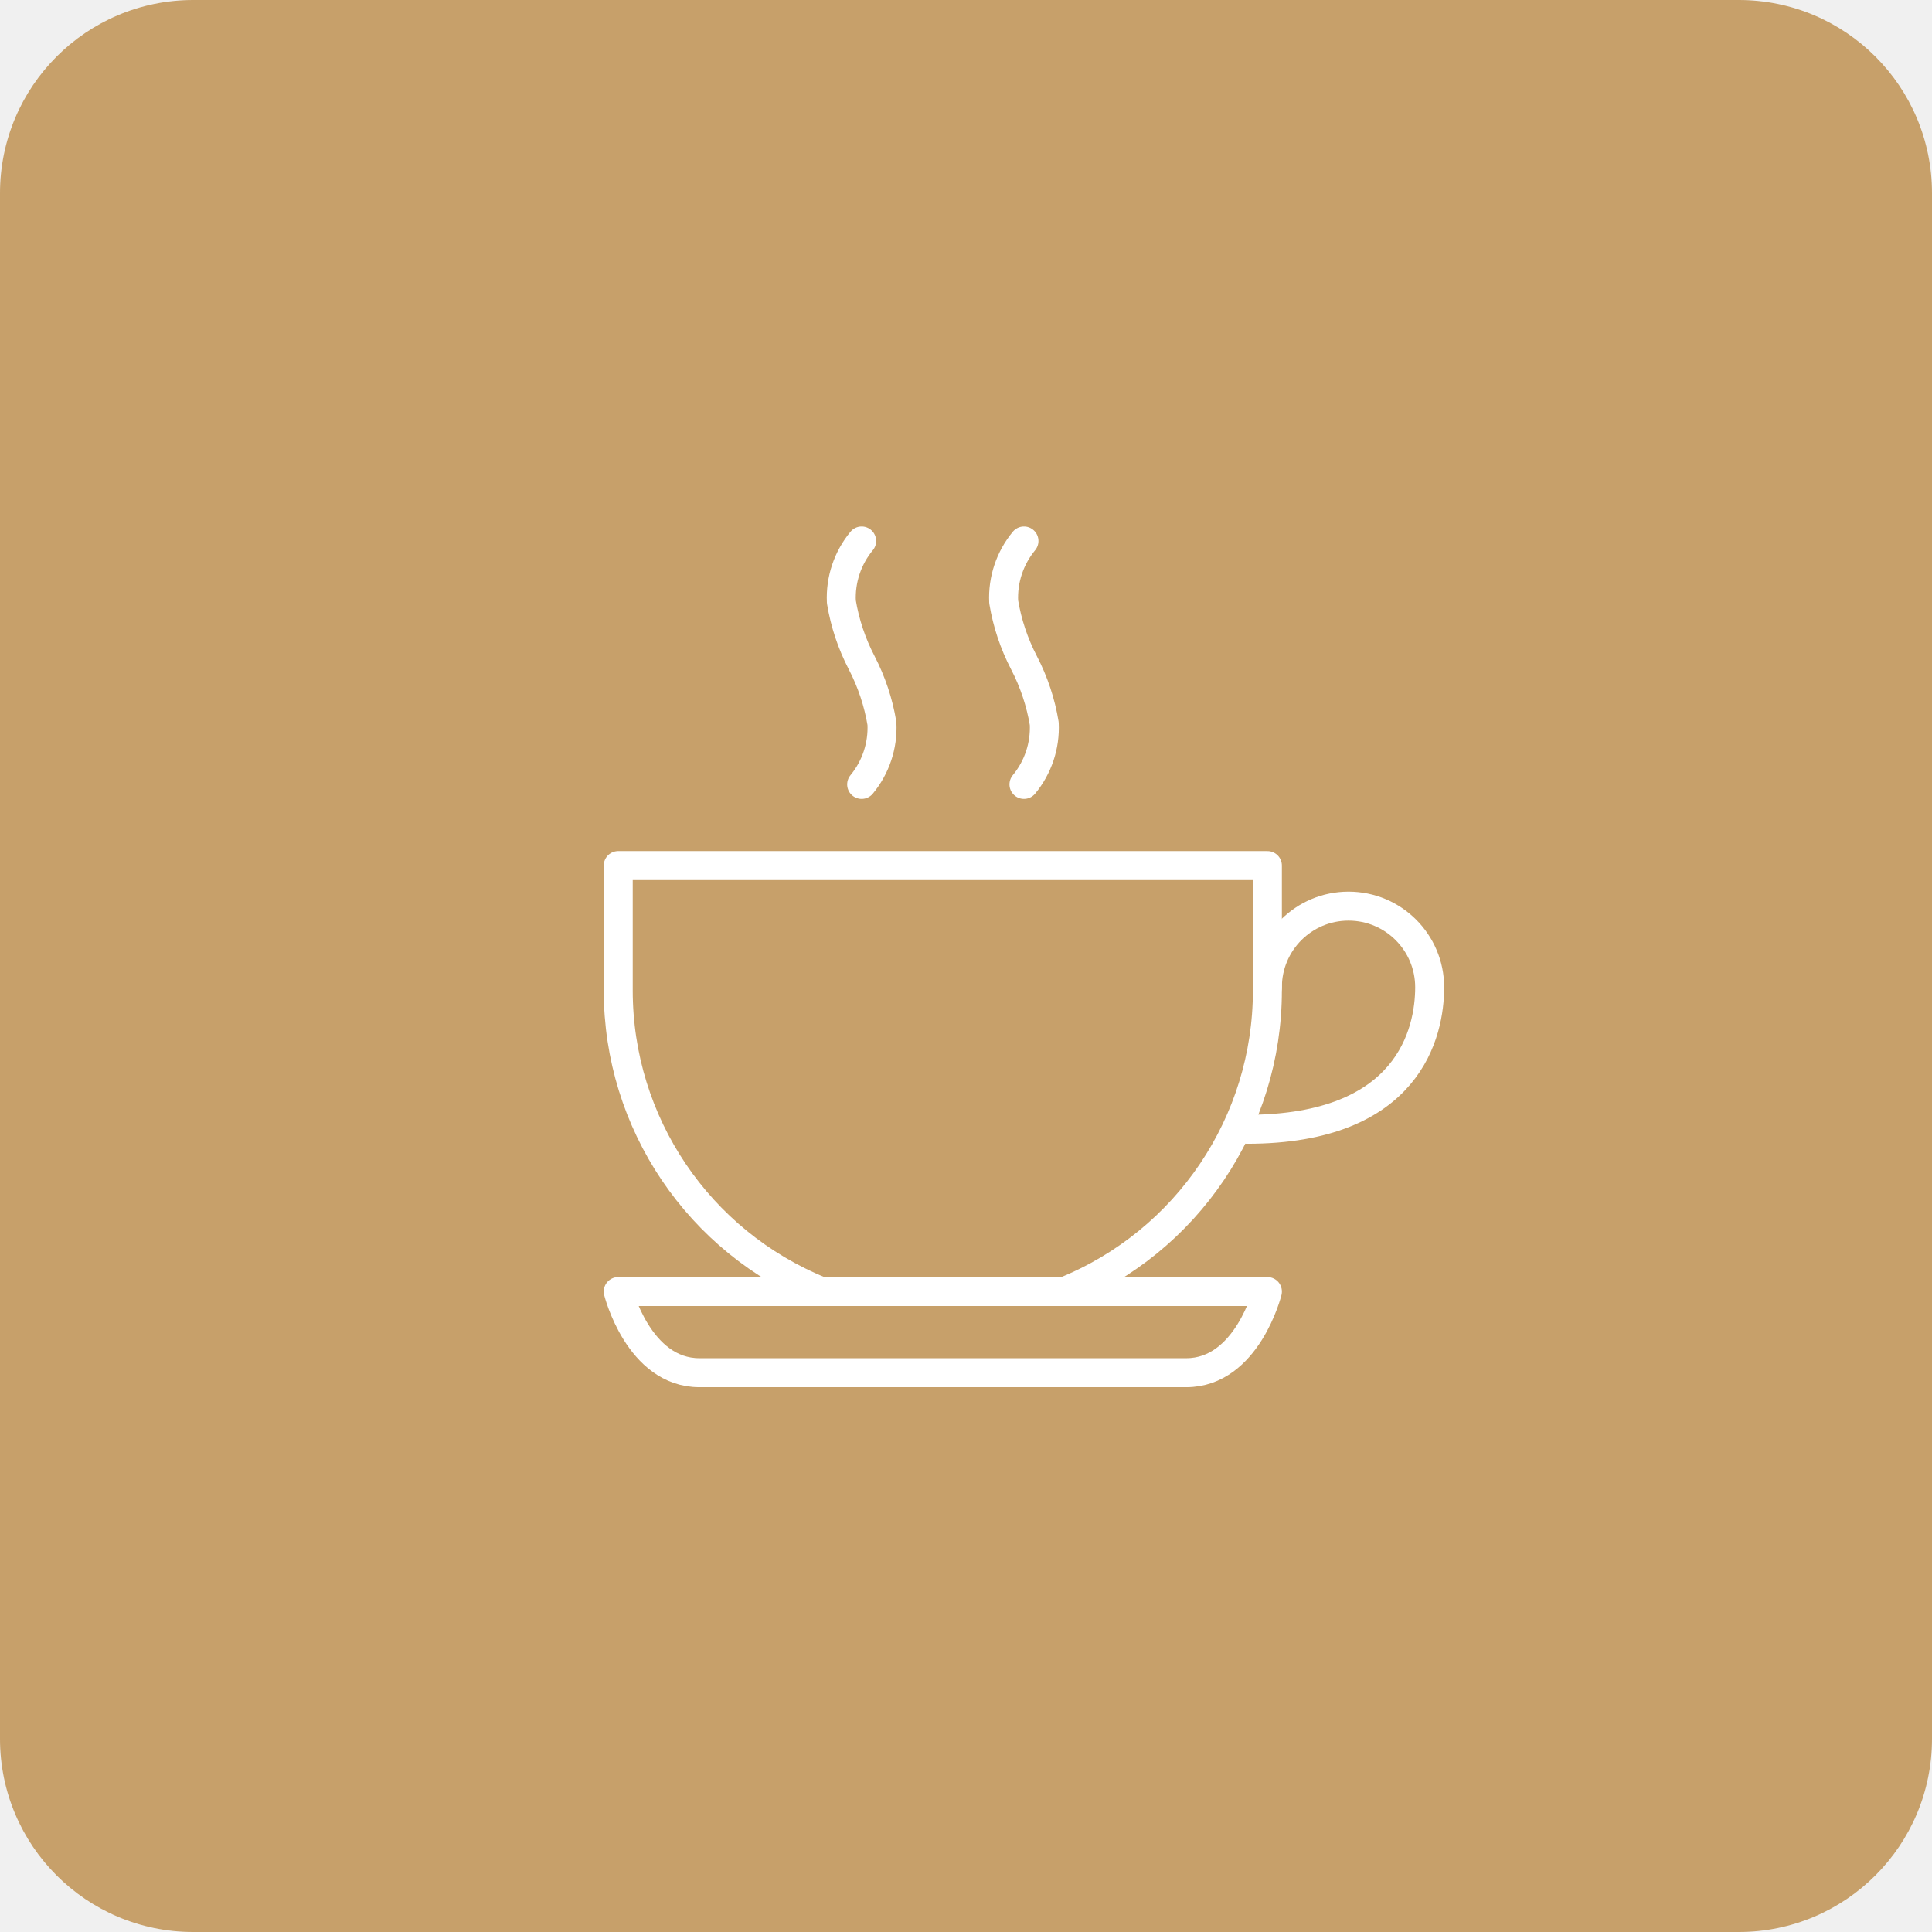
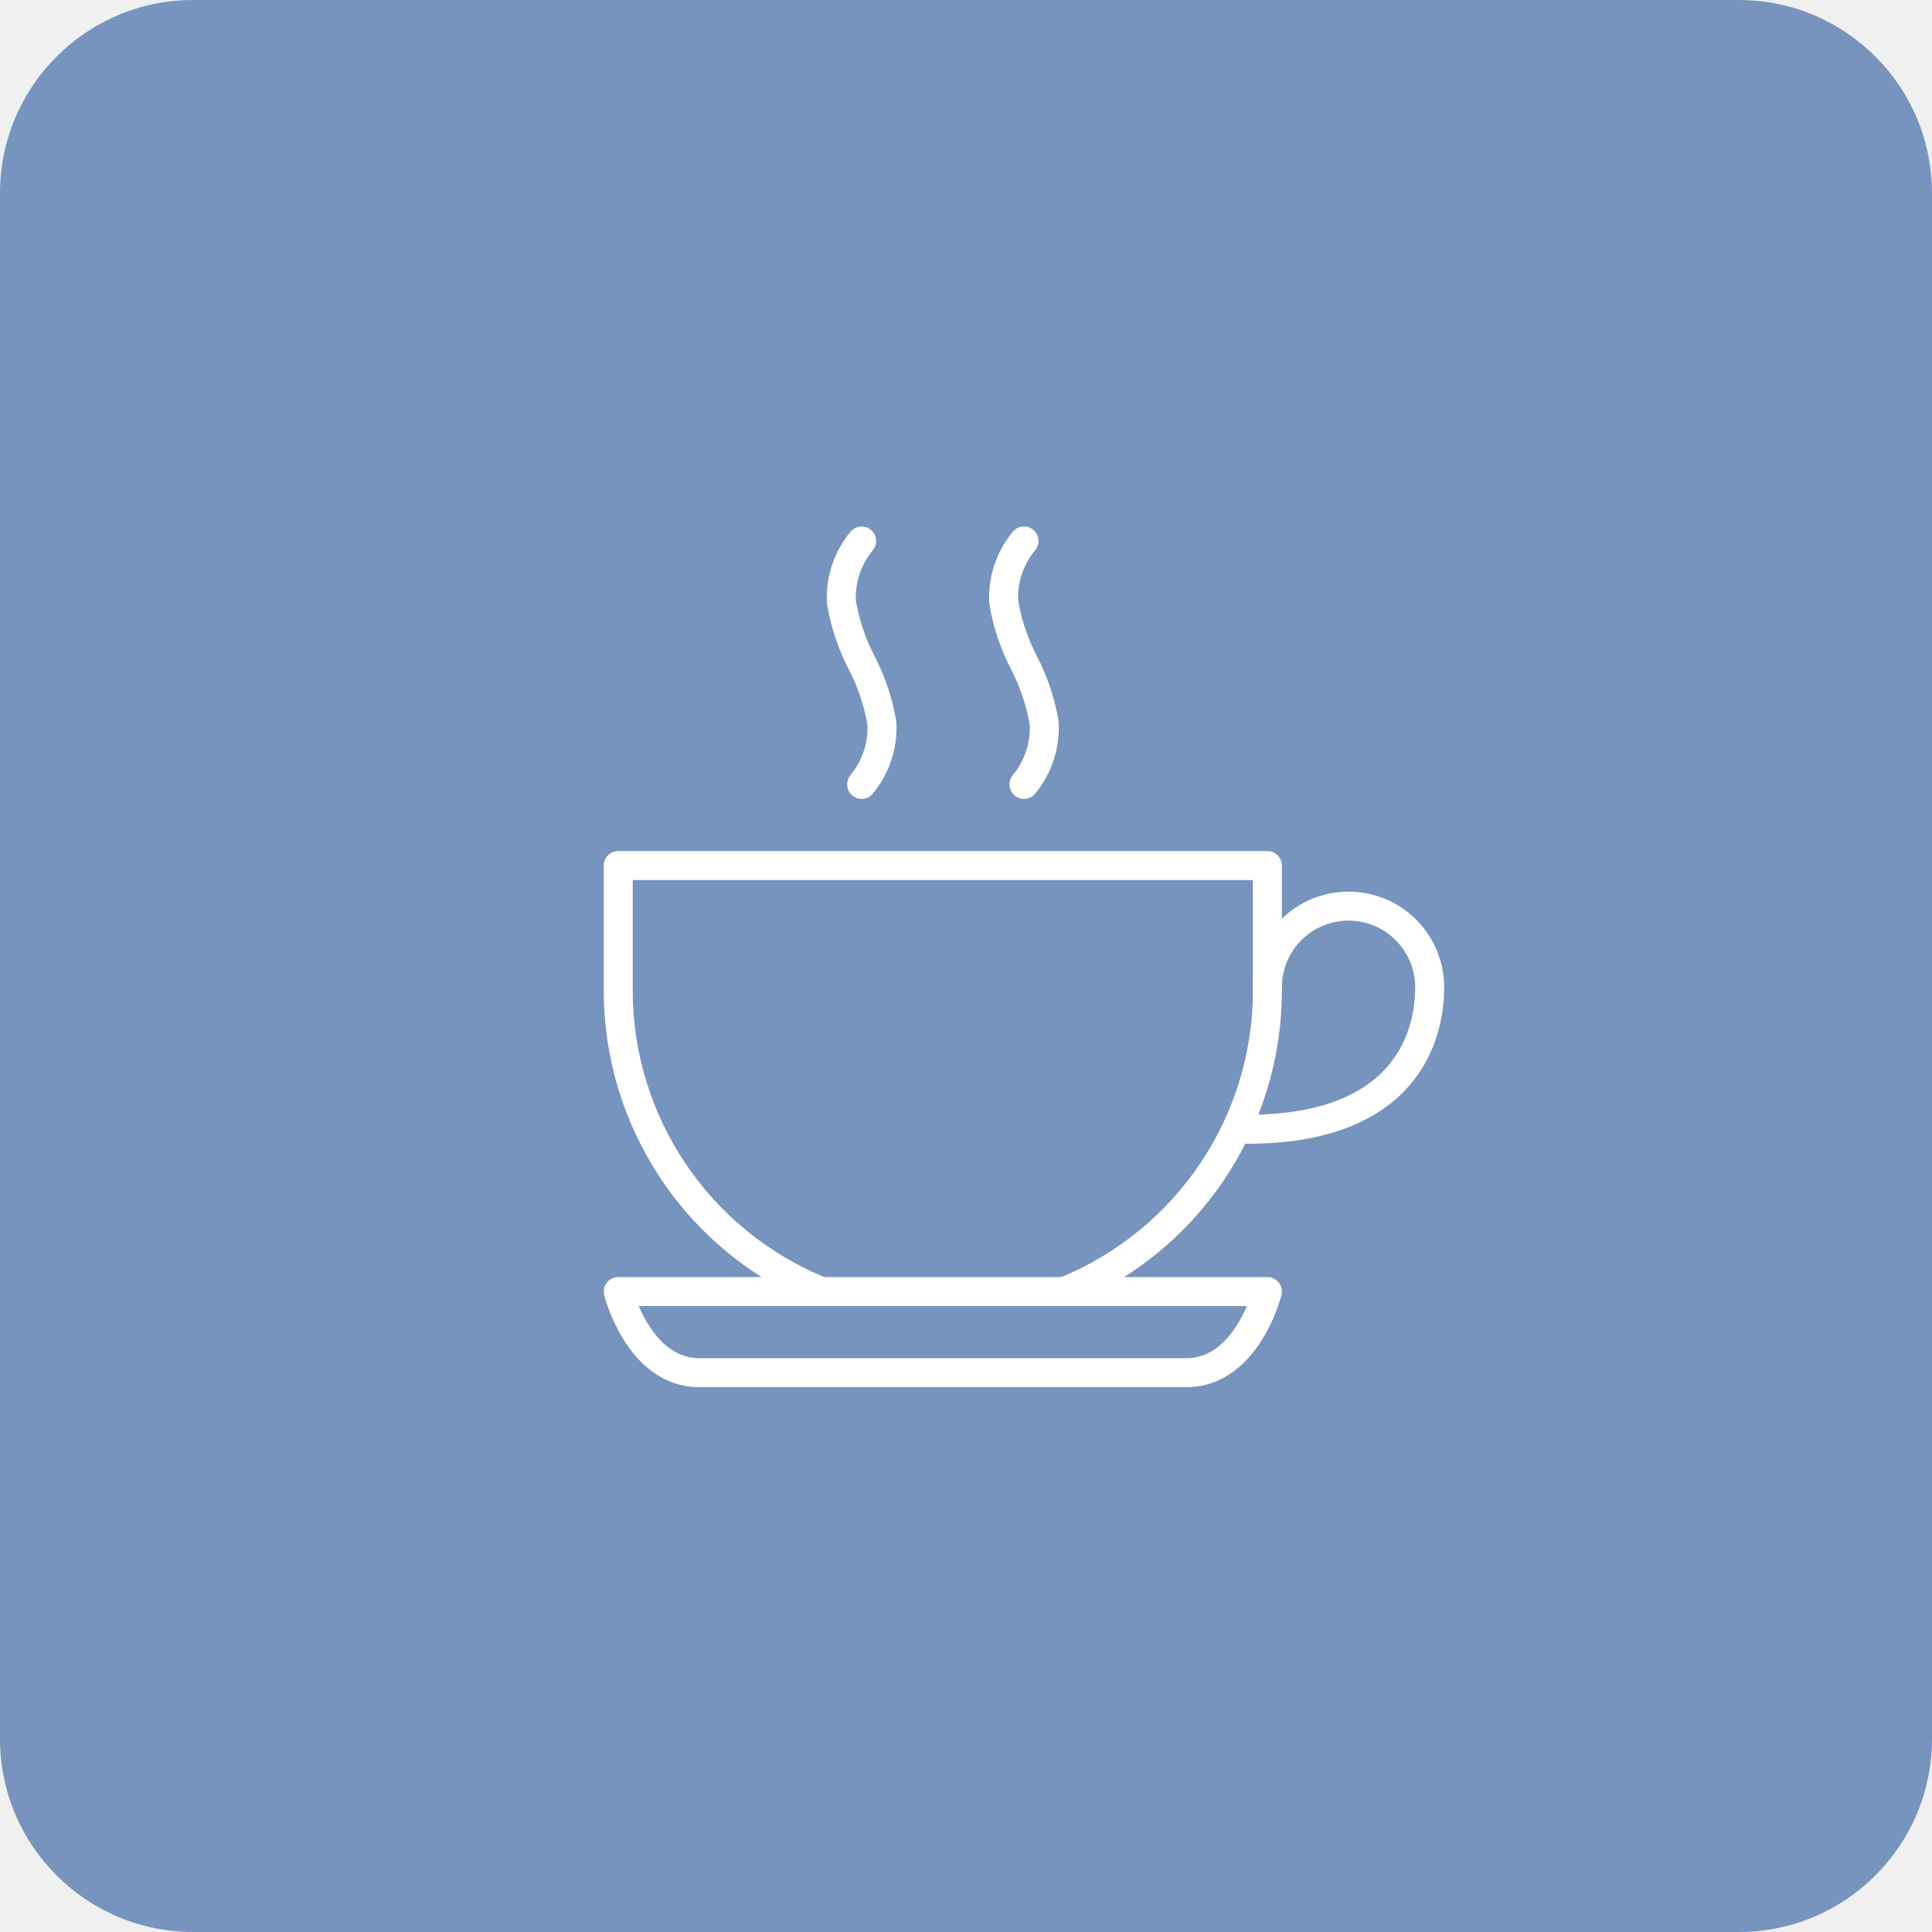
<svg xmlns="http://www.w3.org/2000/svg" width="100" height="100" viewBox="0 0 100 100">
  <g id="icon_guest_lounge" transform="translate(-466 -4142)">
-     <rect id="長方形_813" data-name="長方形 813" width="100" height="100" rx="10" transform="translate(466 4142)" fill="#c7a06a" />
-     <g id="icon_guest_lounge-2" data-name="icon_guest_lounge" transform="translate(496.951 4168.952)">
+     <rect id="長方形_813" data-name="長方形 813" width="100" height="100" rx="10" transform="translate(466 4142)" fill="#7694be" />
+     <g id="アートワーク_3" data-name="アートワーク 3" transform="translate(496.951 4168.952)">
      <path id="パス_1445" data-name="パス 1445" d="M14.7,44.054h15.75c3.15,0,4.2-4.2,4.2-4.2H1.049s1.05,4.2,4.2,4.2Z" transform="translate(0 0.045)" fill="none" stroke="#fff" stroke-linecap="round" stroke-linejoin="round" stroke-width="1.5" />
      <path id="パス_1446" data-name="パス 1446" d="M24.149,39.871a16.8,16.8,0,0,0,10.5-15.58V17.829H1.049v6.462A16.8,16.8,0,0,0,11.557,39.874" transform="translate(0 0.02)" fill="none" stroke="#fff" stroke-linecap="round" stroke-linejoin="round" stroke-width="1.5" />
      <path id="パス_1447" data-name="パス 1447" d="M34.611,24.127a4.2,4.2,0,1,1,8.4,0c0,2.318-1.05,7.35-9.45,7.35" transform="translate(0.038 0.022)" fill="none" stroke="#fff" stroke-linecap="round" stroke-linejoin="round" stroke-width="1.5" />
      <path id="パス_1448" data-name="パス 1448" d="M22.026,13.649a4.6,4.6,0,0,0,1.05-3.15,10.577,10.577,0,0,0-1.05-3.15,10.577,10.577,0,0,1-1.05-3.15,4.6,4.6,0,0,1,1.05-3.15" transform="translate(0.023 0)" fill="none" stroke="#fff" stroke-linecap="round" stroke-linejoin="round" stroke-width="1.5" />
      <path id="パス_1449" data-name="パス 1449" d="M13.635,13.649a4.6,4.6,0,0,0,1.05-3.15,10.577,10.577,0,0,0-1.05-3.15,10.577,10.577,0,0,1-1.05-3.15,4.6,4.6,0,0,1,1.05-3.15" transform="translate(0.013 0)" fill="none" stroke="#fff" stroke-linecap="round" stroke-linejoin="round" stroke-width="1.5" />
    </g>
  </g>
</svg>
